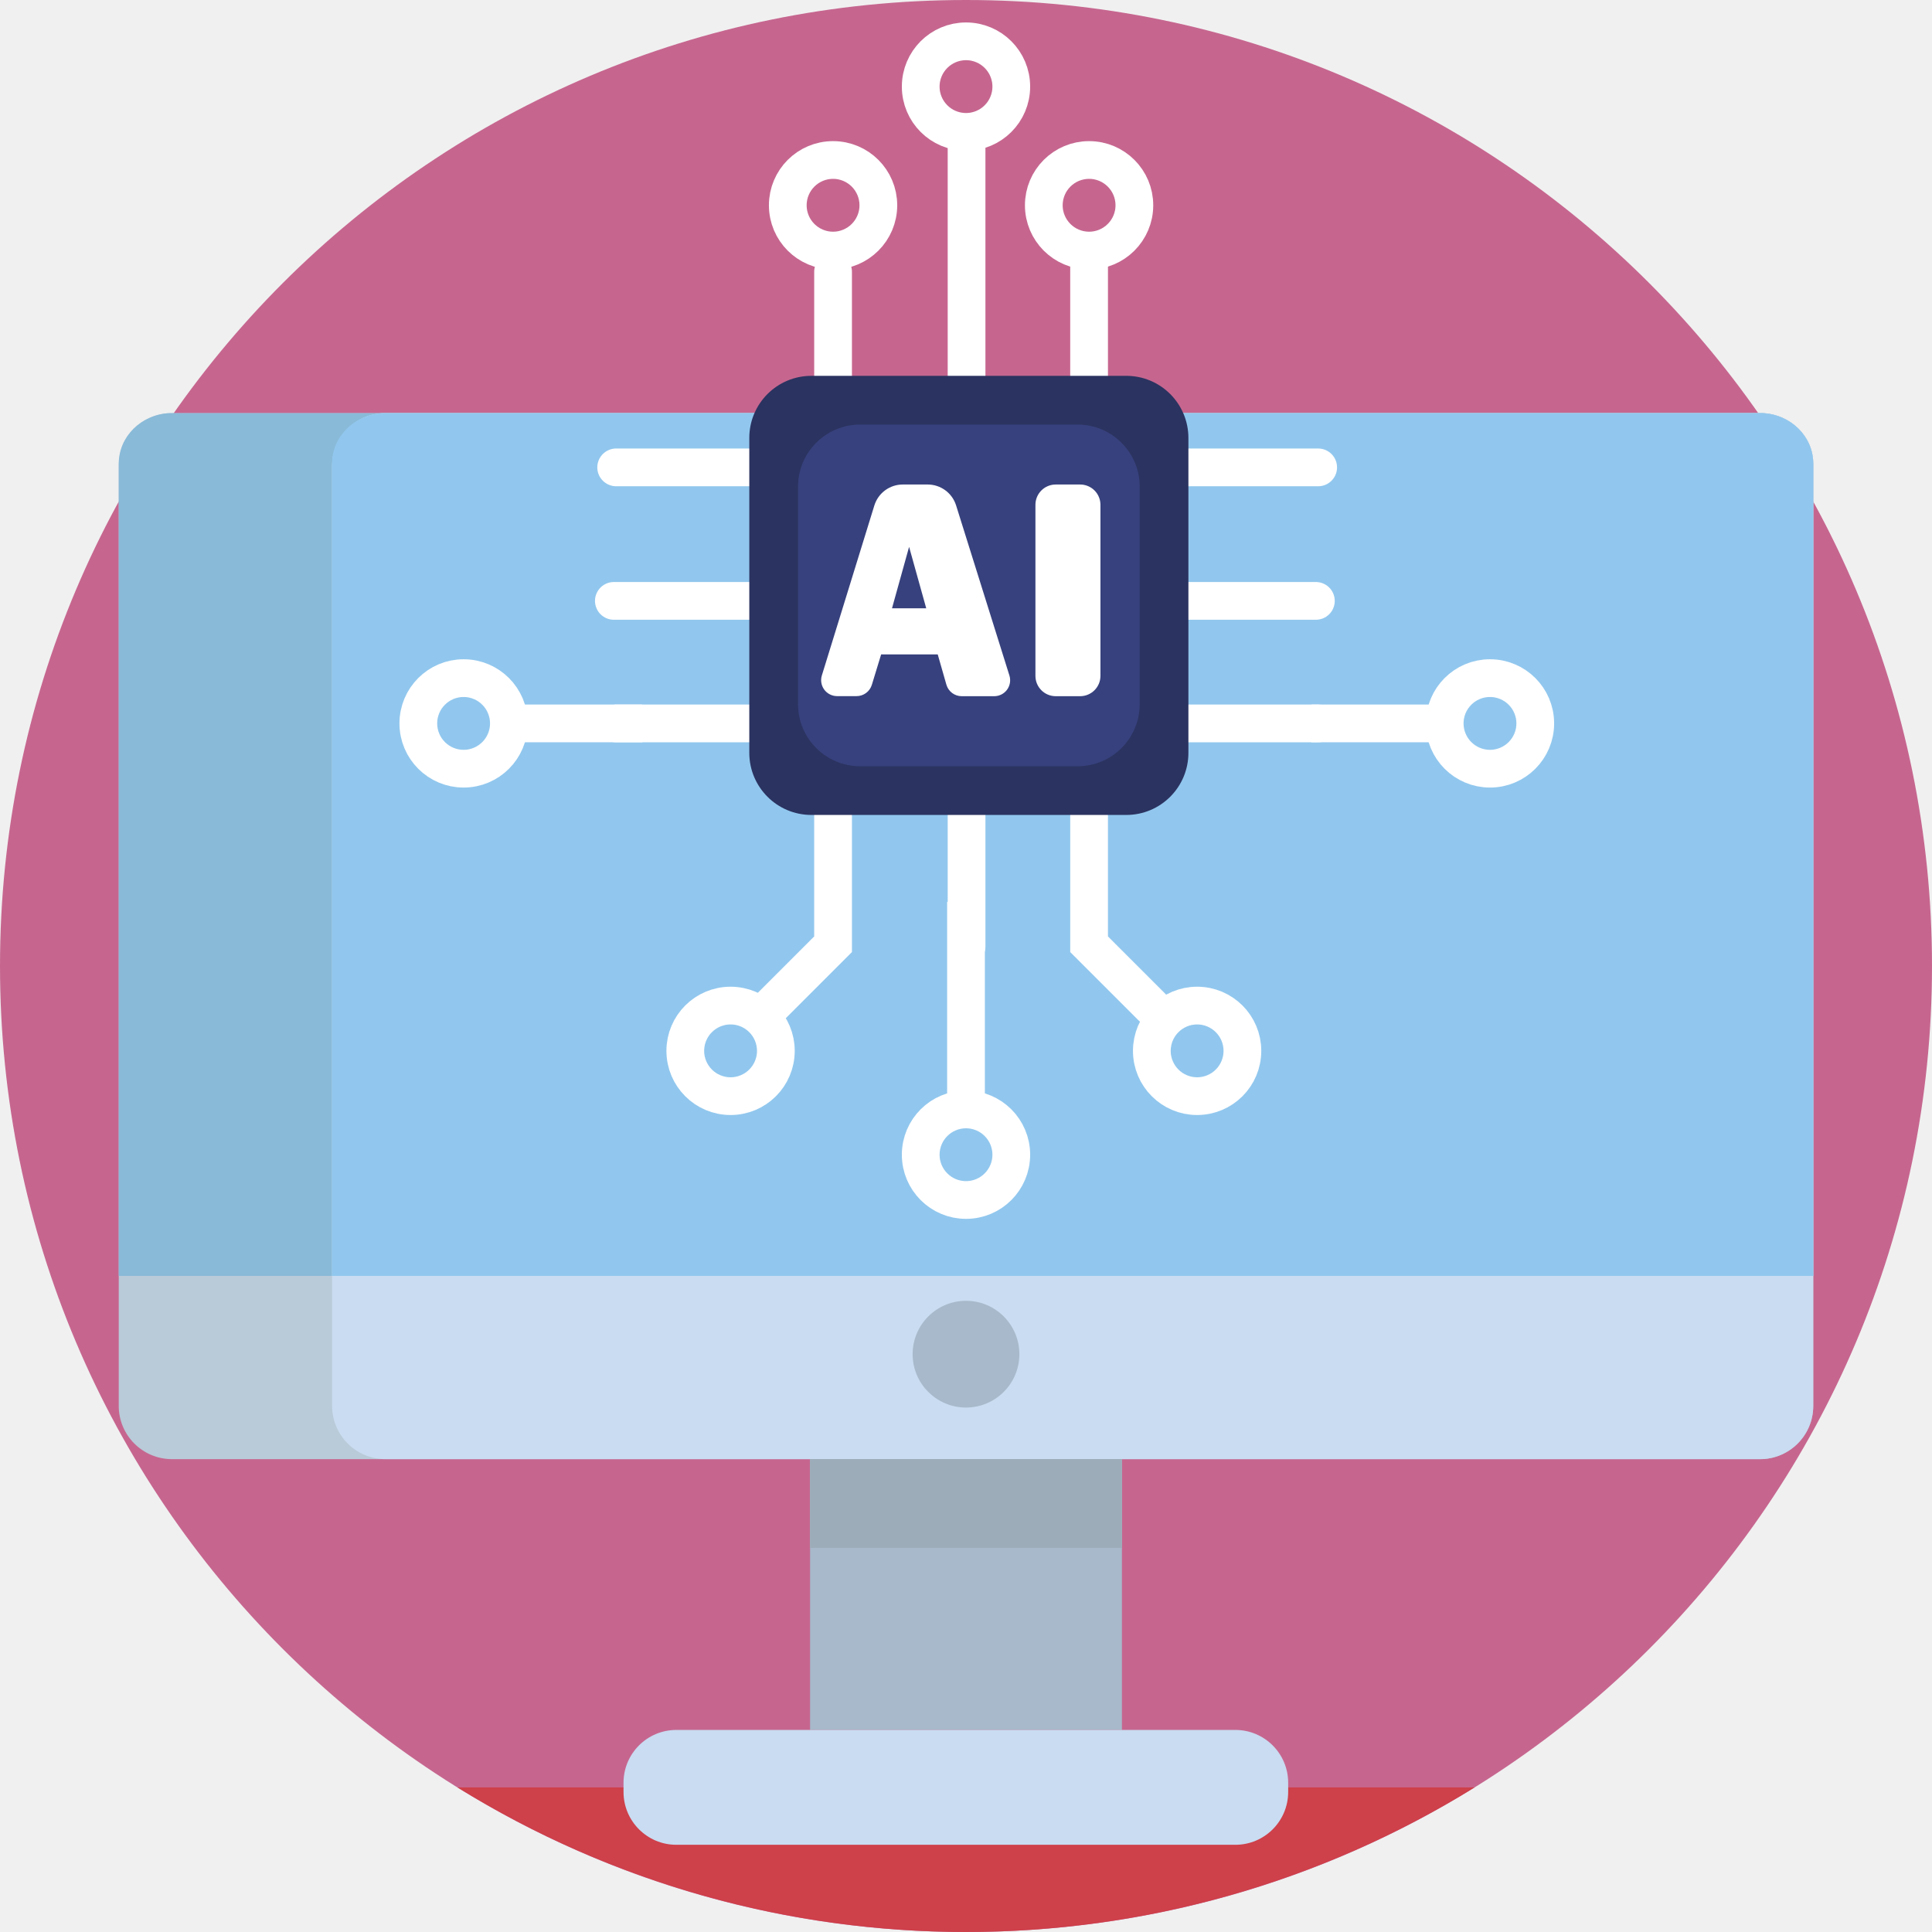
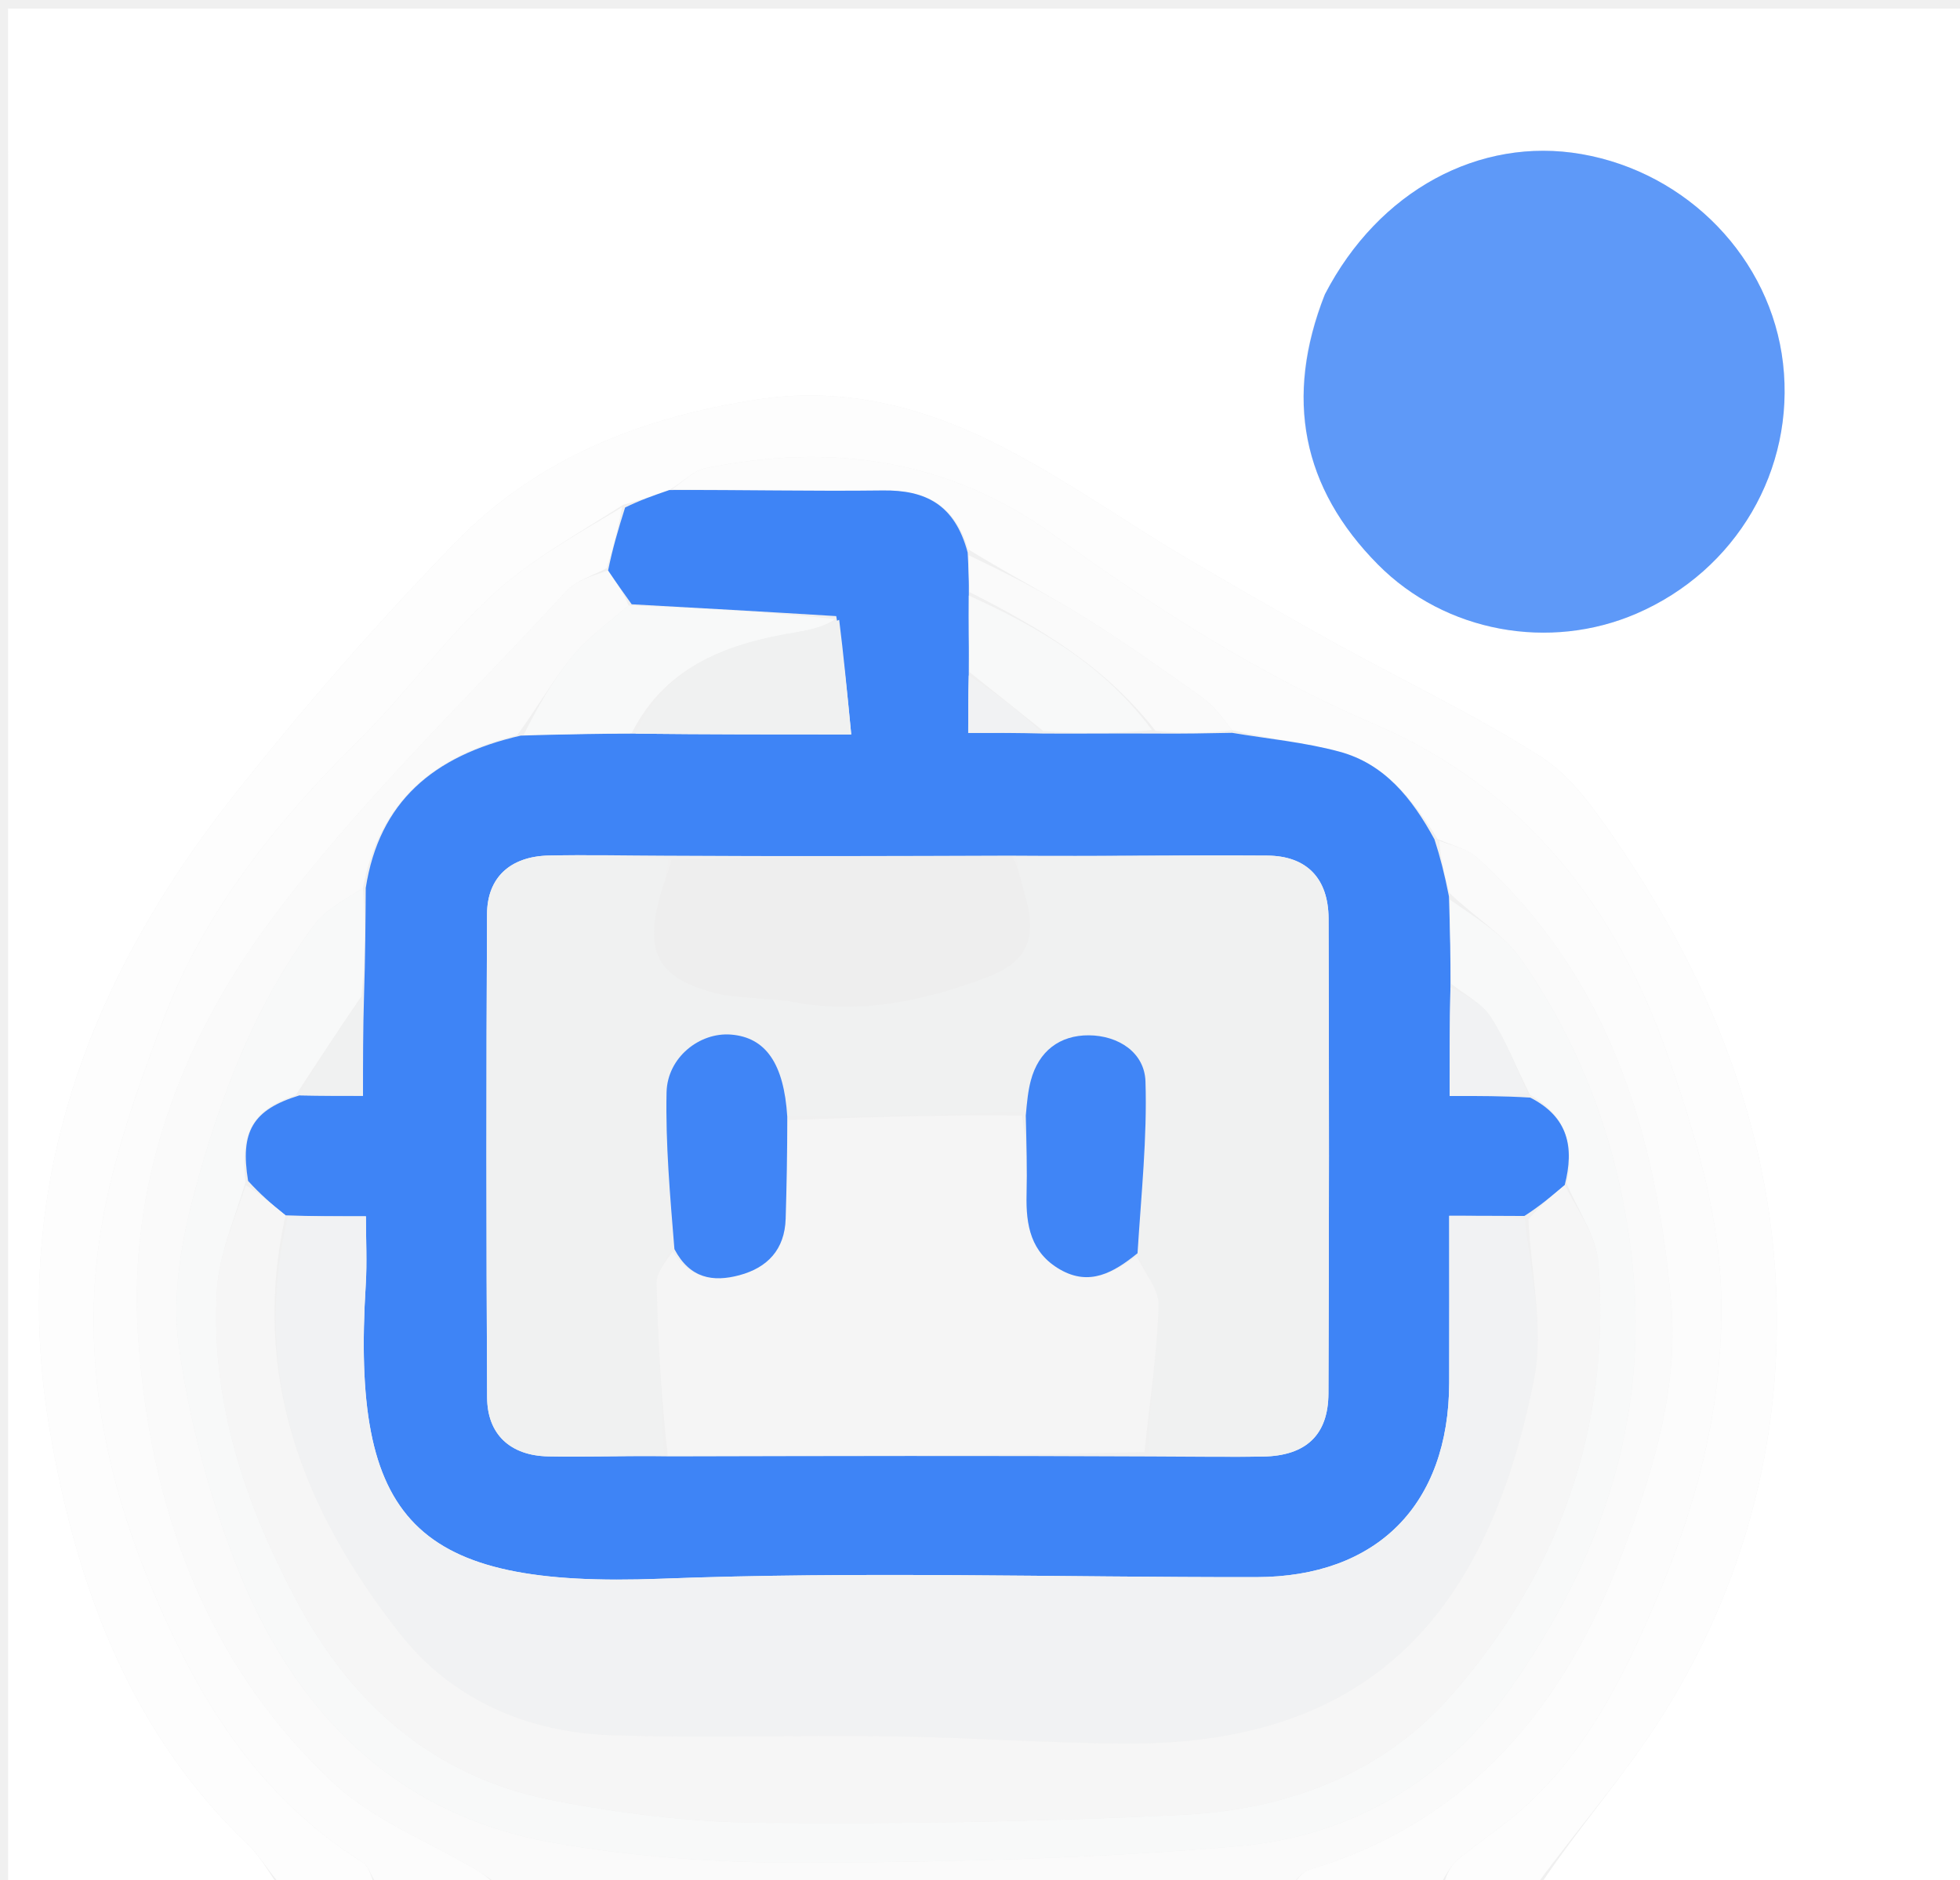
- <svg xmlns="http://www.w3.org/2000/svg" viewBox="0 0 512 512">
-   <defs>
-     <style>.cls-1{fill:#c6668f;}.cls-2{fill:#ce404a;}.cls-3{fill:#b9cad8;}.cls-4{fill:#89bad8;}.cls-5{fill:#c9dcf1;}.cls-6{fill:#91c7ee;}.cls-7{fill:#a7b9ca;}.cls-8{fill:#9cacb8;}.cls-10,.cls-11,.cls-9{fill:none;stroke:#fff;stroke-width:10px;}.cls-11,.cls-9{stroke-miterlimit:10;}.cls-10{stroke-linejoin:round;}.cls-11{stroke-linecap:round;}.cls-12{fill:#2b3360;}.cls-13{fill:#37417d;}.cls-14{fill:#fff;}</style>
-   </defs>
-   <g id="BULINE">
-     <circle class="cls-1" cx="256" cy="256" r="256" />
-   </g>
-   <g id="Icons">
-     <path class="cls-2" d="M390.8,473.67a256.2,256.2,0,0,1-269.6,0Z" />
-     <path class="cls-3" d="M480.53,123.58v249a14.11,14.11,0,0,1-14.11,14.11H45.58a14.11,14.11,0,0,1-14.11-14.11v-249a14.1,14.1,0,0,1,13.38-14.09l.73,0H466.42l.73,0A14.1,14.1,0,0,1,480.53,123.58Z" />
-     <path class="cls-4" d="M480.53,122.86V338.13H31.47V122.86c0-7.17,5.93-13,13.38-13.37l.73,0H466.42l.73,0C474.6,109.85,480.53,115.69,480.53,122.86Z" />
-     <path class="cls-5" d="M480.53,122.86V372.58a14.11,14.11,0,0,1-14.11,14.11H102.16A14.12,14.12,0,0,1,88,372.58v-249a14.1,14.1,0,0,1,13.39-14.09l.73,0H466.42l.73,0C474.6,109.85,480.53,115.69,480.53,122.86Z" />
-     <path class="cls-6" d="M480.53,122.86V338.13H88V122.86c0-7.17,5.93-13,13.39-13.37l.73,0H466.42l.73,0C474.6,109.85,480.53,115.69,480.53,122.86Z" />
-     <circle class="cls-7" cx="256" cy="358.87" r="14.14" />
-     <rect class="cls-7" x="214.68" y="386.69" width="82.64" height="71.76" />
-     <rect class="cls-8" x="214.68" y="386.69" width="82.64" height="23.5" />
-     <rect class="cls-5" x="165.24" y="458.45" width="176.14" height="30.44" rx="14" />
-     <circle class="cls-9" cx="256" cy="306.01" r="12" />
-     <circle class="cls-9" cx="317.25" cy="278.49" r="12" />
-     <circle class="cls-9" cx="193.61" cy="278.49" r="12" />
-     <circle class="cls-9" cx="220.77" cy="54.4" r="12" />
-     <circle class="cls-9" cx="256" cy="22.95" r="12" />
-     <circle class="cls-9" cx="288.62" cy="54.4" r="12" />
-     <circle class="cls-9" cx="122.86" cy="191.71" r="12" />
-     <line class="cls-10" x1="256" y1="239.01" x2="256" y2="294.01" />
-     <line class="cls-9" x1="170.2" y1="191.71" x2="132.2" y2="191.71" />
-     <circle class="cls-9" cx="394.86" cy="191.71" r="12" />
-     <line class="cls-9" x1="347.53" y1="191.71" x2="385.53" y2="191.71" />
-     <line class="cls-11" x1="256.15" y1="102.22" x2="256.15" y2="37.51" />
-     <line class="cls-11" x1="288.62" y1="101.61" x2="288.62" y2="68.29" />
-     <line class="cls-11" x1="220.77" y1="101.61" x2="220.77" y2="72.01" />
-     <line class="cls-11" x1="256.15" y1="250.84" x2="256.15" y2="209.83" />
-     <polyline class="cls-11" points="288.62 209.22 288.62 250.24 305.21 266.82" />
-     <polyline class="cls-11" points="220.77 209.22 220.77 250.24 203.01 268" />
-     <line class="cls-11" x1="307.71" y1="159.24" x2="348.72" y2="159.24" />
-     <line class="cls-11" x1="308.32" y1="191.71" x2="349.33" y2="191.71" />
-     <line class="cls-11" x1="308.32" y1="123.86" x2="349.33" y2="123.86" />
-     <line class="cls-11" x1="162.68" y1="159.24" x2="203.69" y2="159.24" />
-     <line class="cls-11" x1="163.29" y1="191.71" x2="204.3" y2="191.71" />
-     <line class="cls-11" x1="163.29" y1="123.86" x2="204.3" y2="123.86" />
-     <rect class="cls-12" x="198.57" y="99.6" width="116.37" height="116.37" rx="16.46" />
-     <rect class="cls-13" x="211.48" y="112.51" width="90.56" height="90.56" rx="16.46" />
-     <path class="cls-14" d="M267.5,179l-14.13-45.08a7.89,7.89,0,0,0-7.53-5.52h-6.59a7.89,7.89,0,0,0-7.54,5.56L217.8,179a4.23,4.23,0,0,0,4,5.48H227a4.23,4.23,0,0,0,4.05-3l2.46-8.05h15l2.29,8a4.22,4.22,0,0,0,4.07,3.07h8.62A4.22,4.22,0,0,0,267.5,179Zm-31.11-17.8,4.53-16.28,4.54,16.28Z" />
-     <path class="cls-14" d="M286.24,128.4h-6.46a5.38,5.38,0,0,0-5.38,5.38v45.34a5.38,5.38,0,0,0,5.38,5.38h6.46a5.39,5.39,0,0,0,5.39-5.38V133.78A5.38,5.38,0,0,0,286.24,128.4Z" />
-   </g>
+ <svg xmlns="http://www.w3.org/2000/svg" version="1.1" id="Layer_1" x="0px" y="0px" width="100%" viewBox="0 0 245 235" enable-background="new 0 0 245 235" xml:space="preserve">
+   <path fill="#FFFFFF" opacity="1" stroke="none" d=" M35,236   C23.673,236 12.346,236 1.014,236   C1.009,157.716 1.009,79.431 1.009,1.073   C82.573,1.073 164.147,1.073 245.86,1.073   C245.86,79.333 245.86,157.667 245.86,236   C228.251,236 210.594,236 192.503,235.655   C197.274,228.504 202.997,222.026 207.574,214.819   C215.781,201.893 220.689,187.462 221.833,172.277   C223.699,147.489 215.814,125.177 201.873,104.917   C199.263,101.124 196.384,97.015 192.629,94.615   C184.416,89.365 175.53,85.176 166.978,80.446   C160.596,76.914 154.265,73.284 147.987,69.57   C139.452,64.523 131.341,58.595 122.395,54.457   C113.919,50.537 104.765,48.437 94.947,49.905   C80.391,52.082 67.245,57.212 56.993,67.747   C47.178,77.832 37.877,88.501 29.15,99.546   C10.802,122.765 1.119,149.071 6.235,178.84   C9.542,198.085 16.169,216.426 30.963,230.54   C32.576,232.08 33.667,234.167 35,236  M165.441,37.127   C160.517,49.737 162.76,60.999 172.243,70.568   C180.686,79.086 193.723,81.376 204.553,76.704   C217.034,71.321 224.415,58.717 222.877,45.414   C221.367,32.351 210.995,21.581 197.692,19.263   C184.929,17.039 172.313,23.834 165.441,37.127  z" />
+   <path fill="#FDFDFD" opacity="1" stroke="none" d=" M35.461,236   C33.667,234.167 32.576,232.08 30.963,230.54   C16.169,216.426 9.542,198.085 6.235,178.84   C1.119,149.071 10.802,122.765 29.15,99.546   C37.877,88.501 47.178,77.832 56.993,67.747   C67.245,57.212 80.391,52.082 94.947,49.905   C104.765,48.437 113.919,50.537 122.395,54.457   C131.341,58.595 139.452,64.523 147.987,69.57   C154.265,73.284 160.596,76.914 166.978,80.446   C175.53,85.176 184.416,89.365 192.629,94.615   C196.384,97.015 199.263,101.124 201.873,104.917   C215.814,125.177 223.699,147.489 221.833,172.277   C220.689,187.462 215.781,201.893 207.574,214.819   C202.997,222.026 197.274,228.504 192.034,235.655   C188.307,236 184.614,236 180.467,235.635   C180.768,234.297 181.381,233.154 182.306,232.387   C184.976,230.17 187.92,228.267 190.493,225.949   C198.207,219 202.728,209.994 206.762,200.612   C211.79,188.921 215.085,177.036 215.174,164.1   C215.252,152.824 212.132,142.496 208.545,132.142   C201.993,113.229 190.416,98.501 171.752,90.498   C157.308,84.305 144.288,75.945 131.641,66.826   C118.443,57.31 103.742,55.36 88.139,58.537   C86.645,58.841 85.376,60.253 83.674,61.254   C81.661,61.948 79.976,62.538 77.901,63.096   C72.16,66.783 66.322,69.974 61.58,74.353   C55.636,79.84 50.861,86.571 45.101,92.281   C34.738,102.554 25.612,113.728 20.435,127.441   C16.948,136.678 13.56,146.252 12.292,155.958   C10.424,170.253 13.127,184.262 18.692,197.811   C24.502,211.956 32.03,224.448 45.315,232.782   C46.201,233.338 46.453,234.904 47,236   C43.307,236 39.614,236 35.461,236  z" />
+   <path fill="#FAFAFA" opacity="1" stroke="none" d=" M161,236   C128.312,236 95.625,236 62.411,235.651   C61.107,234.779 60.351,234.219 59.547,233.74   C53.575,230.189 46.747,227.564 41.771,222.945   C25.636,207.968 18.685,188.216 17.255,166.938   C15.995,148.181 22.497,130.5 33.366,115.715   C44.392,100.716 58.108,87.687 70.768,73.909   C72.028,72.537 74.143,71.951 76.012,71.311   C77.096,72.928 78.029,74.233 78.567,75.694   C75.879,77.97 73.306,79.864 71.361,82.267   C68.967,85.226 67.095,88.608 64.629,91.912   C54.111,94.464 47.397,100.27 45.37,111.002   C43.116,112.492 40.773,113.647 39.375,115.511   C31.875,125.509 27.531,137.079 24.335,148.965   C22.681,155.117 21.488,161.905 22.338,168.097   C23.611,177.36 26.063,186.664 29.45,195.394   C36.535,213.658 49.1,226.77 69.068,230.325   C79.603,232.2 90.48,232.888 101.197,232.839   C119.107,232.755 137.07,232.318 154.899,230.762   C168.844,229.545 180.71,222.568 188.786,211.07   C199.899,195.248 206.157,177.696 204.038,157.854   C202.561,144.028 198.043,131.315 190.157,119.95   C187.953,116.774 184.28,114.618 181.175,111.614   C180.555,109.209 180.04,107.186 179.917,105.122   C181.743,105.759 183.44,106.142 184.571,107.157   C201.07,121.959 207.002,141.555 208.88,162.671   C209.848,173.563 206.609,184.023 202.796,194.131   C195.66,213.046 183.966,227.585 163.745,233.684   C162.693,234.002 161.909,235.208 161,236  z" />
+   <path fill="#FCFCFC" opacity="1" stroke="none" d=" M161.468,236   C161.909,235.208 162.693,234.002 163.745,233.684   C183.966,227.585 195.66,213.046 202.796,194.131   C206.609,184.023 209.848,173.563 208.88,162.671   C207.002,141.555 201.07,121.959 184.571,107.157   C183.44,106.142 181.743,105.759 179.7,104.883   C176.482,99.73 173.036,95.484 167.461,93.968   C163.087,92.779 158.503,92.364 153.997,91.266   C152.771,89.68 151.713,88.216 150.32,87.222   C145.487,83.778 140.635,80.339 135.602,77.199   C130.904,74.266 125.967,71.716 121.014,68.657   C119.353,63.016 115.63,61.241 110.362,61.308   C101.578,61.42 92.789,61.219 84.002,61.15   C85.376,60.253 86.645,58.841 88.139,58.537   C103.742,55.36 118.443,57.31 131.641,66.826   C144.288,75.945 157.308,84.305 171.752,90.498   C190.416,98.501 201.993,113.229 208.545,132.142   C212.132,142.496 215.252,152.824 215.174,164.1   C215.085,177.036 211.79,188.921 206.762,200.612   C202.728,209.994 198.207,219 190.493,225.949   C187.92,228.267 184.976,230.17 182.306,232.387   C181.381,233.154 180.768,234.297 180.006,235.635   C173.979,236 167.958,236 161.468,236  z" />
+   <path fill="#FCFCFC" opacity="1" stroke="none" d=" M75.86,71   C74.143,71.951 72.028,72.537 70.768,73.909   C58.108,87.687 44.392,100.716 33.366,115.715   C22.497,130.5 15.995,148.181 17.255,166.938   C18.685,188.216 25.636,207.968 41.771,222.945   C46.747,227.564 53.575,230.189 59.547,233.74   C60.351,234.219 61.107,234.779 61.943,235.651   C57.311,236 52.621,236 47.466,236   C46.453,234.904 46.201,233.338 45.315,232.782   C32.03,224.448 24.502,211.956 18.692,197.811   C13.127,184.262 10.424,170.253 12.292,155.958   C13.56,146.252 16.948,136.678 20.435,127.441   C25.612,113.728 34.738,102.554 45.101,92.281   C50.861,86.571 55.636,79.84 61.58,74.353   C66.322,69.974 72.16,66.783 77.749,63.409   C77.277,66.169 76.569,68.584 75.86,71  z" />
+   <path fill="#5E99F8" opacity="1" stroke="none" d=" M165.615,36.786   C172.313,23.834 184.929,17.039 197.692,19.263   C210.995,21.581 221.367,32.351 222.877,45.414   C224.415,58.717 217.034,71.321 204.553,76.704   C193.723,81.376 180.686,79.086 172.243,70.568   C162.76,60.999 160.517,49.737 165.615,36.786  z" />
+   <path fill="#3E84F6" opacity="1" stroke="none" d=" M76.012,71.311   C76.569,68.584 77.277,66.169 78.138,63.441   C79.976,62.538 81.661,61.948 83.674,61.254   C92.789,61.219 101.578,61.42 110.362,61.308   C115.63,61.241 119.353,63.016 120.96,69.072   C121.075,71.218 121.122,72.609 121.104,74.449   C121.08,77.93 121.123,80.961 121.096,84.436   C121.027,87.1 121.027,89.32 121.027,91.61   C124.499,91.61 127.259,91.61 130.474,91.696   C135.29,91.724 139.65,91.665 144.456,91.697   C147.938,91.727 150.975,91.666 154.012,91.605   C158.503,92.364 163.087,92.779 167.461,93.968   C173.036,95.484 176.482,99.73 179.308,104.923   C180.04,107.186 180.555,109.209 181.121,112.07   C181.25,116.262 181.329,119.618 181.307,123.431   C181.207,128.111 181.207,132.332 181.207,136.997   C184.828,136.997 187.914,136.997 191.282,137.202   C196.1,139.663 196.782,143.481 195.588,148.145   C193.891,149.563 192.446,150.793 190.546,152   C187.3,151.976 184.51,151.976 181.154,151.976   C181.154,159.291 181.17,166.074 181.151,172.856   C181.108,188.076 172.144,197.128 157.015,197.146   C132.196,197.177 107.349,196.397 82.567,197.347   C51.698,198.531 43.888,190.188 45.72,160.557   C45.889,157.813 45.742,155.049 45.742,152.044   C41.97,152.044 38.984,152.044 35.692,151.918   C33.943,150.52 32.499,149.249 31.013,147.619   C29.994,141.446 31.579,138.71 37.444,136.92   C40.317,136.977 42.739,136.977 45.375,136.977   C45.375,132.686 45.375,128.82 45.502,124.511   C45.659,119.71 45.689,115.352 45.718,110.994   C47.397,100.27 54.111,94.464 65.092,91.954   C70.276,91.799 74.628,91.705 79.441,91.709   C88.486,91.807 97.071,91.807 106.405,91.807   C105.883,86.392 105.436,81.745 104.527,77.014   C95.698,76.465 87.33,76.001 78.961,75.538   C78.029,74.233 77.096,72.928 76.012,71.311  M126.074,106.956   C112.048,107.005 98.022,107.054 83.069,106.961   C78.241,106.947 73.41,106.837 68.585,106.945   C63.825,107.051 60.904,109.655 60.88,114.254   C60.775,134.398 60.783,154.543 60.889,174.686   C60.914,179.31 63.795,181.96 68.532,182.052   C73.353,182.147 78.179,181.97 83.931,182.054   C103.62,182.007 123.309,181.959 143.925,182.064   C148.581,182.073 153.238,182.155 157.893,182.072   C163.233,181.977 166.033,179.383 166.055,174.192   C166.137,154.403 166.14,134.614 166.071,114.825   C166.053,109.804 163.336,106.987 158.422,106.954   C147.949,106.884 137.476,107.039 126.074,106.956  z" />
+   <path fill="#F8F9F9" opacity="1" stroke="none" d=" M195.84,147.957   C196.782,143.481 196.1,139.663 191.245,136.842   C189.418,133.189 188.176,129.926 186.303,127.078   C185.182,125.374 183.073,124.32 181.407,122.973   C181.329,119.618 181.25,116.262 181.226,112.45   C184.28,114.618 187.953,116.774 190.157,119.95   C198.043,131.315 202.561,144.028 204.038,157.854   C206.157,177.696 199.899,195.248 188.786,211.07   C180.71,222.568 168.844,229.545 154.899,230.762   C137.07,232.318 119.107,232.755 101.197,232.839   C90.48,232.888 79.603,232.2 69.068,230.325   C49.1,226.77 36.535,213.658 29.45,195.394   C26.063,186.664 23.611,177.36 22.338,168.097   C21.488,161.905 22.681,155.117 24.335,148.965   C27.531,137.079 31.875,125.509 39.375,115.511   C40.773,113.647 43.116,112.492 45.37,111.002   C45.689,115.352 45.659,119.71 45.18,124.537   C42.152,128.959 39.573,132.911 36.994,136.863   C31.579,138.71 29.994,141.446 30.684,147.789   C29.265,152.558 27.407,156.75 27.134,161.044   C26.242,175.041 30.595,187.898 37.066,200.086   C43.951,213.055 54.258,222.083 68.84,224.989   C77.388,226.692 86.199,227.763 94.905,227.848   C112.511,228.022 130.144,227.72 147.73,226.867   C160.663,226.24 172.65,221.898 181.404,211.928   C194.9,196.559 201.382,178.417 199.799,157.857   C199.538,154.476 197.212,151.253 195.84,147.957  z" />
+   <path fill="#F8F9F9" opacity="1" stroke="none" d=" M78.98,91.611   C74.628,91.705 70.276,91.799 65.46,91.85   C67.095,88.608 68.967,85.226 71.361,82.267   C73.306,79.864 75.879,77.97 78.567,75.694   C87.33,76.001 95.698,76.465 104.434,77.392   C103.142,78.238 101.497,78.713 99.819,78.985   C91.162,80.388 83.305,83.073 78.98,91.611  z" />
+   <path fill="#FAFAFA" opacity="1" stroke="none" d=" M153.997,91.266   C150.975,91.666 147.938,91.727 144.444,91.356   C138,83.101 129.73,78.355 121.17,73.999   C121.122,72.609 121.075,71.218 121.081,69.412   C125.967,71.716 130.904,74.266 135.602,77.199   C140.635,80.339 145.487,83.778 150.32,87.222   C151.713,88.216 152.771,89.68 153.997,91.266  z" />
+   <path fill="#F0F1F1" opacity="1" stroke="none" d=" M83.003,181.911   C78.179,181.97 73.353,182.147 68.532,182.052   C63.795,181.96 60.914,179.31 60.889,174.686   C60.783,154.543 60.775,134.398 60.88,114.254   C60.904,109.655 63.825,107.051 68.585,106.945   C73.41,106.837 78.241,106.947 83.484,107.411   C83.425,109.272 82.886,110.666 82.488,112.098   C80.597,118.902 82.177,122.149 88.96,124.025   C92.243,124.933 95.837,124.649 99.224,125.27   C107.639,126.812 115.665,125.097 123.39,122.157   C128.74,120.121 129.704,116.979 127.999,111.419   C127.567,110.011 127.329,108.543 127.002,107.102   C137.476,107.039 147.949,106.884 158.422,106.954   C163.336,106.987 166.053,109.804 166.071,114.825   C166.14,134.614 166.137,154.403 166.055,174.192   C166.033,179.383 163.233,181.977 157.893,182.072   C153.238,182.155 148.581,182.073 143.513,181.601   C143.727,175.151 144.643,169.172 144.816,163.171   C144.874,161.149 143.045,159.072 142.192,156.657   C142.654,149.254 143.407,142.203 143.184,135.183   C143.067,131.526 139.751,129.438 136.105,129.416   C132.474,129.394 129.827,131.383 128.849,135.08   C128.511,136.356 128.379,137.687 127.674,138.995   C117.633,139.333 108.07,139.669 98.409,139.59   C97.993,132.926 95.699,129.669 91.373,129.325   C87.45,129.013 83.412,132.184 83.32,136.55   C83.185,142.995 83.759,149.456 83.811,156.229   C83.06,157.845 82.05,159.154 82.081,160.438   C82.249,167.599 82.669,174.754 83.003,181.911  z" />
+   <path fill="#F1F2F3" opacity="1" stroke="none" d=" M35.998,152.044   C38.984,152.044 41.97,152.044 45.742,152.044   C45.742,155.049 45.889,157.813 45.72,160.557   C43.888,190.188 51.698,198.531 82.567,197.347   C107.349,196.397 132.196,197.177 157.015,197.146   C172.144,197.128 181.108,188.076 181.151,172.856   C181.17,166.074 181.154,159.291 181.154,151.976   C184.51,151.976 187.3,151.976 190.596,152.402   C191.4,159.347 192.999,166.124 191.77,172.341   C186.089,201.103 171.855,218.033 141.012,217.951   C131.074,217.925 121.139,217.183 111.199,217.039   C99.644,216.871 88.075,217.285 76.53,216.915   C65.956,216.577 56.5,212.503 49.973,204.194   C37.999,188.951 31.229,171.948 35.998,152.044  z" />
+   <path fill="#F6F6F6" opacity="1" stroke="none" d=" M35.692,151.918   C31.229,171.948 37.999,188.951 49.973,204.194   C56.5,212.503 65.956,216.577 76.53,216.915   C88.075,217.285 99.644,216.871 111.199,217.039   C121.139,217.183 131.074,217.925 141.012,217.951   C171.855,218.033 186.089,201.103 191.77,172.341   C192.999,166.124 191.4,159.347 191.053,152.426   C192.446,150.793 193.891,149.563 195.588,148.145   C197.212,151.253 199.538,154.476 199.799,157.857   C201.382,178.417 194.9,196.559 181.404,211.928   C172.65,221.898 160.663,226.24 147.73,226.867   C130.144,227.72 112.511,228.022 94.905,227.848   C86.199,227.763 77.388,226.692 68.84,224.989   C54.258,222.083 43.951,213.055 37.066,200.086   C30.595,187.898 26.242,175.041 27.134,161.044   C27.407,156.75 29.265,152.558 30.726,148.149   C32.499,149.249 33.943,150.52 35.692,151.918  z" />
+   <path fill="#F5F5F5" opacity="1" stroke="none" d=" M98.506,140.006   C108.07,139.669 117.633,139.333 127.745,139.457   C128.31,143.055 128.4,146.194 128.322,149.329   C128.228,153.155 128.841,156.594 132.525,158.7   C136.18,160.789 139.164,159.115 142.078,157.021   C143.045,159.072 144.874,161.149 144.816,163.171   C144.643,169.172 143.727,175.151 143.05,181.525   C123.309,181.959 103.62,182.007 83.467,181.983   C82.669,174.754 82.249,167.599 82.081,160.438   C82.05,159.154 83.06,157.845 84.081,156.462   C86.238,159.835 89.15,160.278 92.415,159.406   C95.957,158.46 98.092,156.173 98.207,152.349   C98.331,148.235 98.409,144.12 98.506,140.006  z" />
+   <path fill="#EEEEEE" opacity="1" stroke="none" d=" M126.538,107.029   C127.329,108.543 127.567,110.011 127.999,111.419   C129.704,116.979 128.74,120.121 123.39,122.157   C115.665,125.097 107.639,126.812 99.224,125.27   C95.837,124.649 92.243,124.933 88.96,124.025   C82.177,122.149 80.597,118.902 82.488,112.098   C82.886,110.666 83.425,109.272 83.947,107.482   C98.022,107.054 112.048,107.005 126.538,107.029  z" />
+   <path fill="#F0F1F1" opacity="1" stroke="none" d=" M79.441,91.709   C83.305,83.073 91.162,80.388 99.819,78.985   C101.497,78.713 103.142,78.238 104.896,77.478   C105.436,81.745 105.883,86.392 106.405,91.807   C97.071,91.807 88.486,91.807 79.441,91.709  z" />
+   <path fill="#F8F9F9" opacity="1" stroke="none" d=" M121.104,74.449   C129.73,78.355 138,83.101 143.999,91.265   C139.65,91.665 135.29,91.724 130.416,91.381   C126.99,88.65 124.078,86.321 121.165,83.992   C121.123,80.961 121.08,77.93 121.104,74.449  z" />
+   <path fill="#F1F2F3" opacity="1" stroke="none" d=" M181.307,123.431   C183.073,124.32 185.182,125.374 186.303,127.078   C188.176,129.926 189.418,133.189 190.962,136.637   C187.914,136.997 184.828,136.997 181.207,136.997   C181.207,132.332 181.207,128.111 181.307,123.431  z" />
+   <path fill="#F0F1F1" opacity="1" stroke="none" d=" M37.444,136.92   C39.573,132.911 42.152,128.959 45.053,124.981   C45.375,128.82 45.375,132.686 45.375,136.977   C42.739,136.977 40.317,136.977 37.444,136.92  z" />
+   <path fill="#F1F2F3" opacity="1" stroke="none" d=" M121.096,84.436   C124.078,86.321 126.99,88.65 129.961,91.294   C127.259,91.61 124.499,91.61 121.027,91.61   C121.027,89.32 121.027,87.1 121.096,84.436  z" />
+   <path fill="#4085F6" opacity="1" stroke="none" d=" M142.192,156.657   C139.164,159.115 136.18,160.789 132.525,158.7   C128.841,156.594 128.228,153.155 128.322,149.329   C128.4,146.194 128.31,143.055 128.223,139.455   C128.379,137.687 128.511,136.356 128.849,135.08   C129.827,131.383 132.474,129.394 136.105,129.416   C139.751,129.438 143.067,131.526 143.184,135.183   C143.407,142.203 142.654,149.254 142.192,156.657  z" />
+   <path fill="#4085F6" opacity="1" stroke="none" d=" M98.409,139.59   C98.409,144.12 98.331,148.235 98.207,152.349   C98.092,156.173 95.957,158.46 92.415,159.406   C89.15,160.278 86.238,159.835 84.302,156.143   C83.759,149.456 83.185,142.995 83.32,136.55   C83.412,132.184 87.45,129.013 91.373,129.325   C95.699,129.669 97.993,132.926 98.409,139.59  z" />
</svg>
